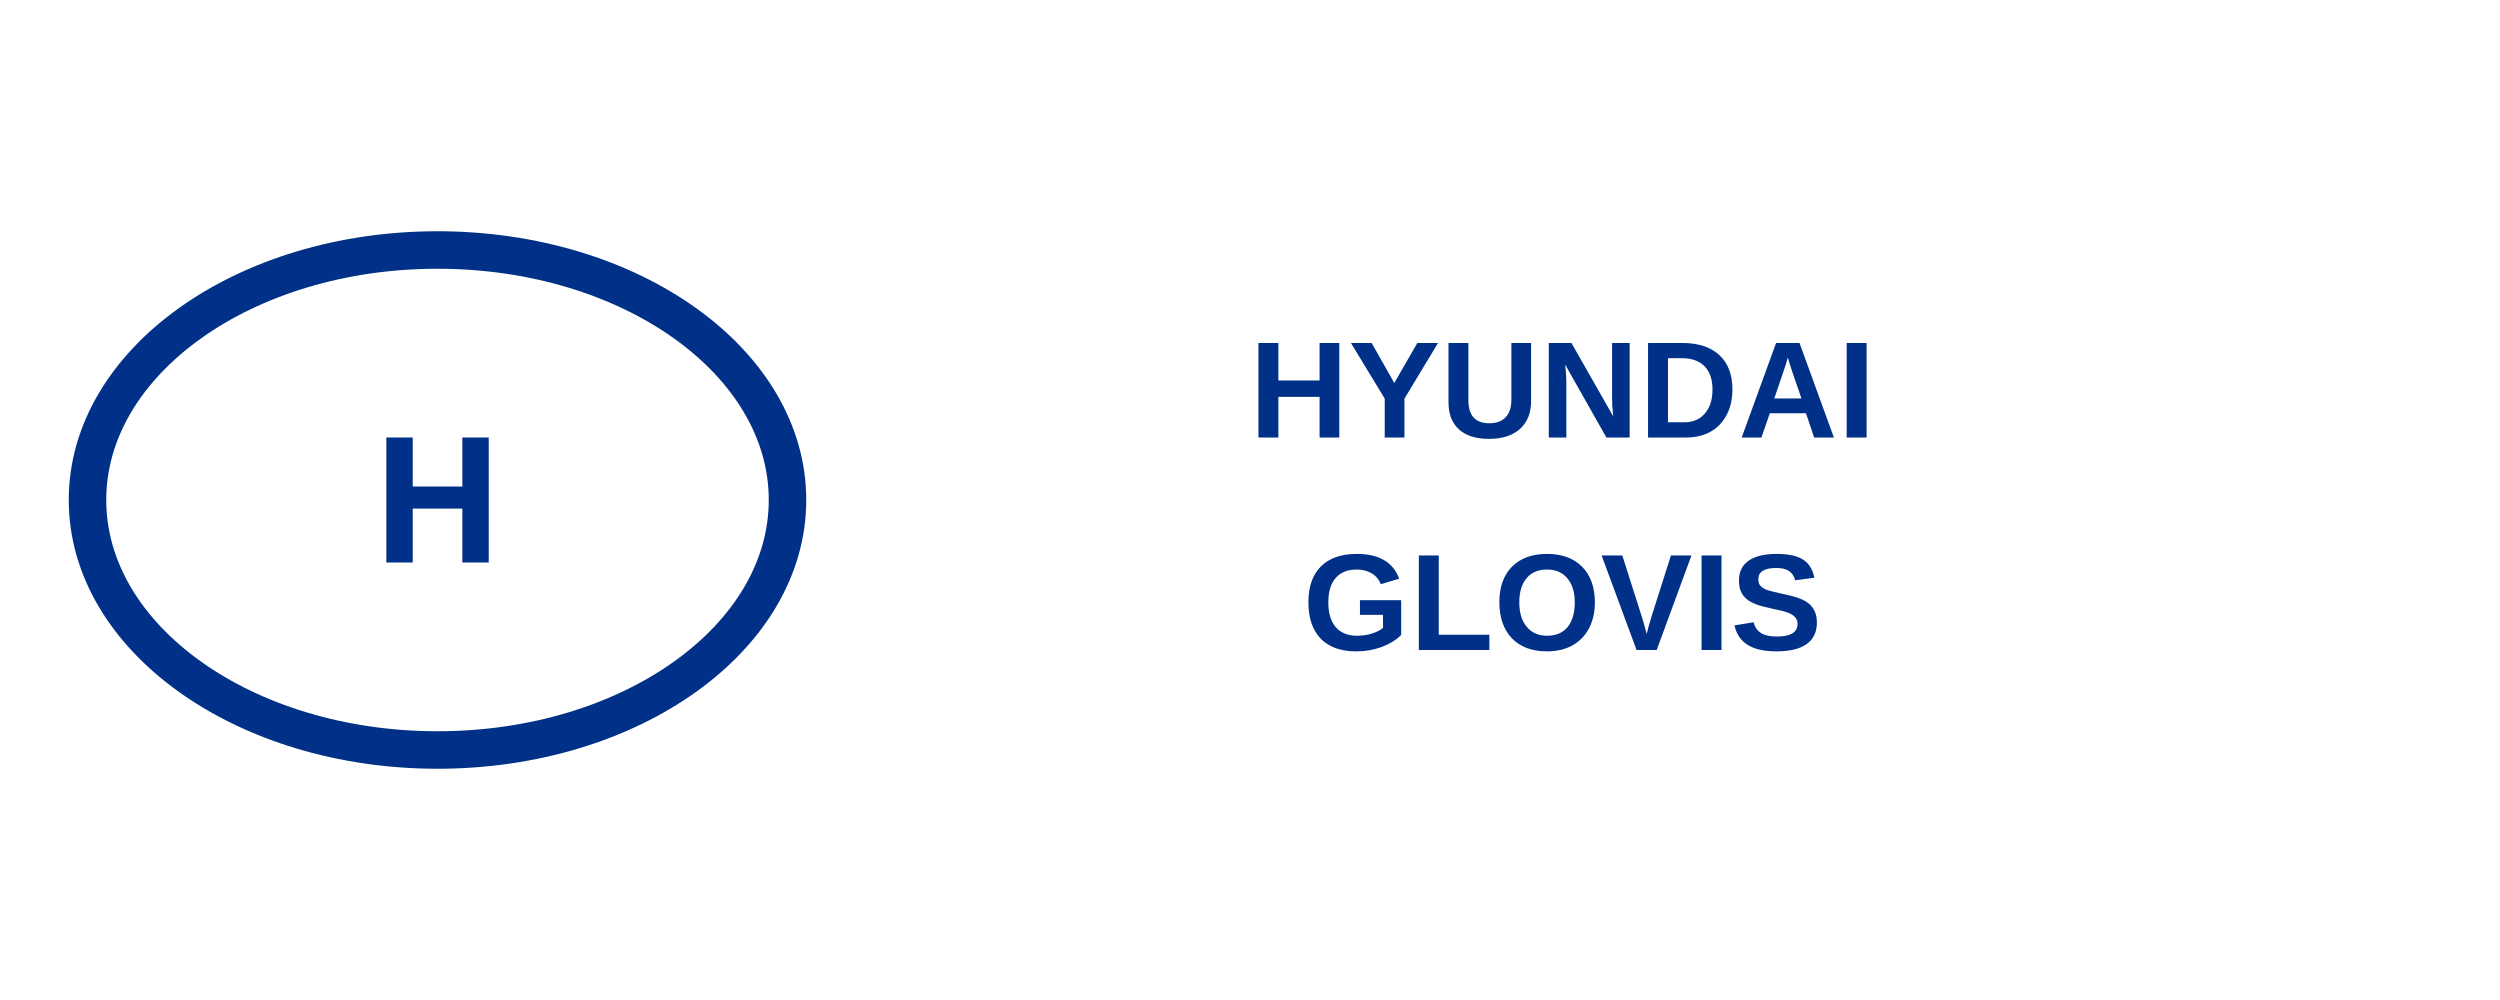
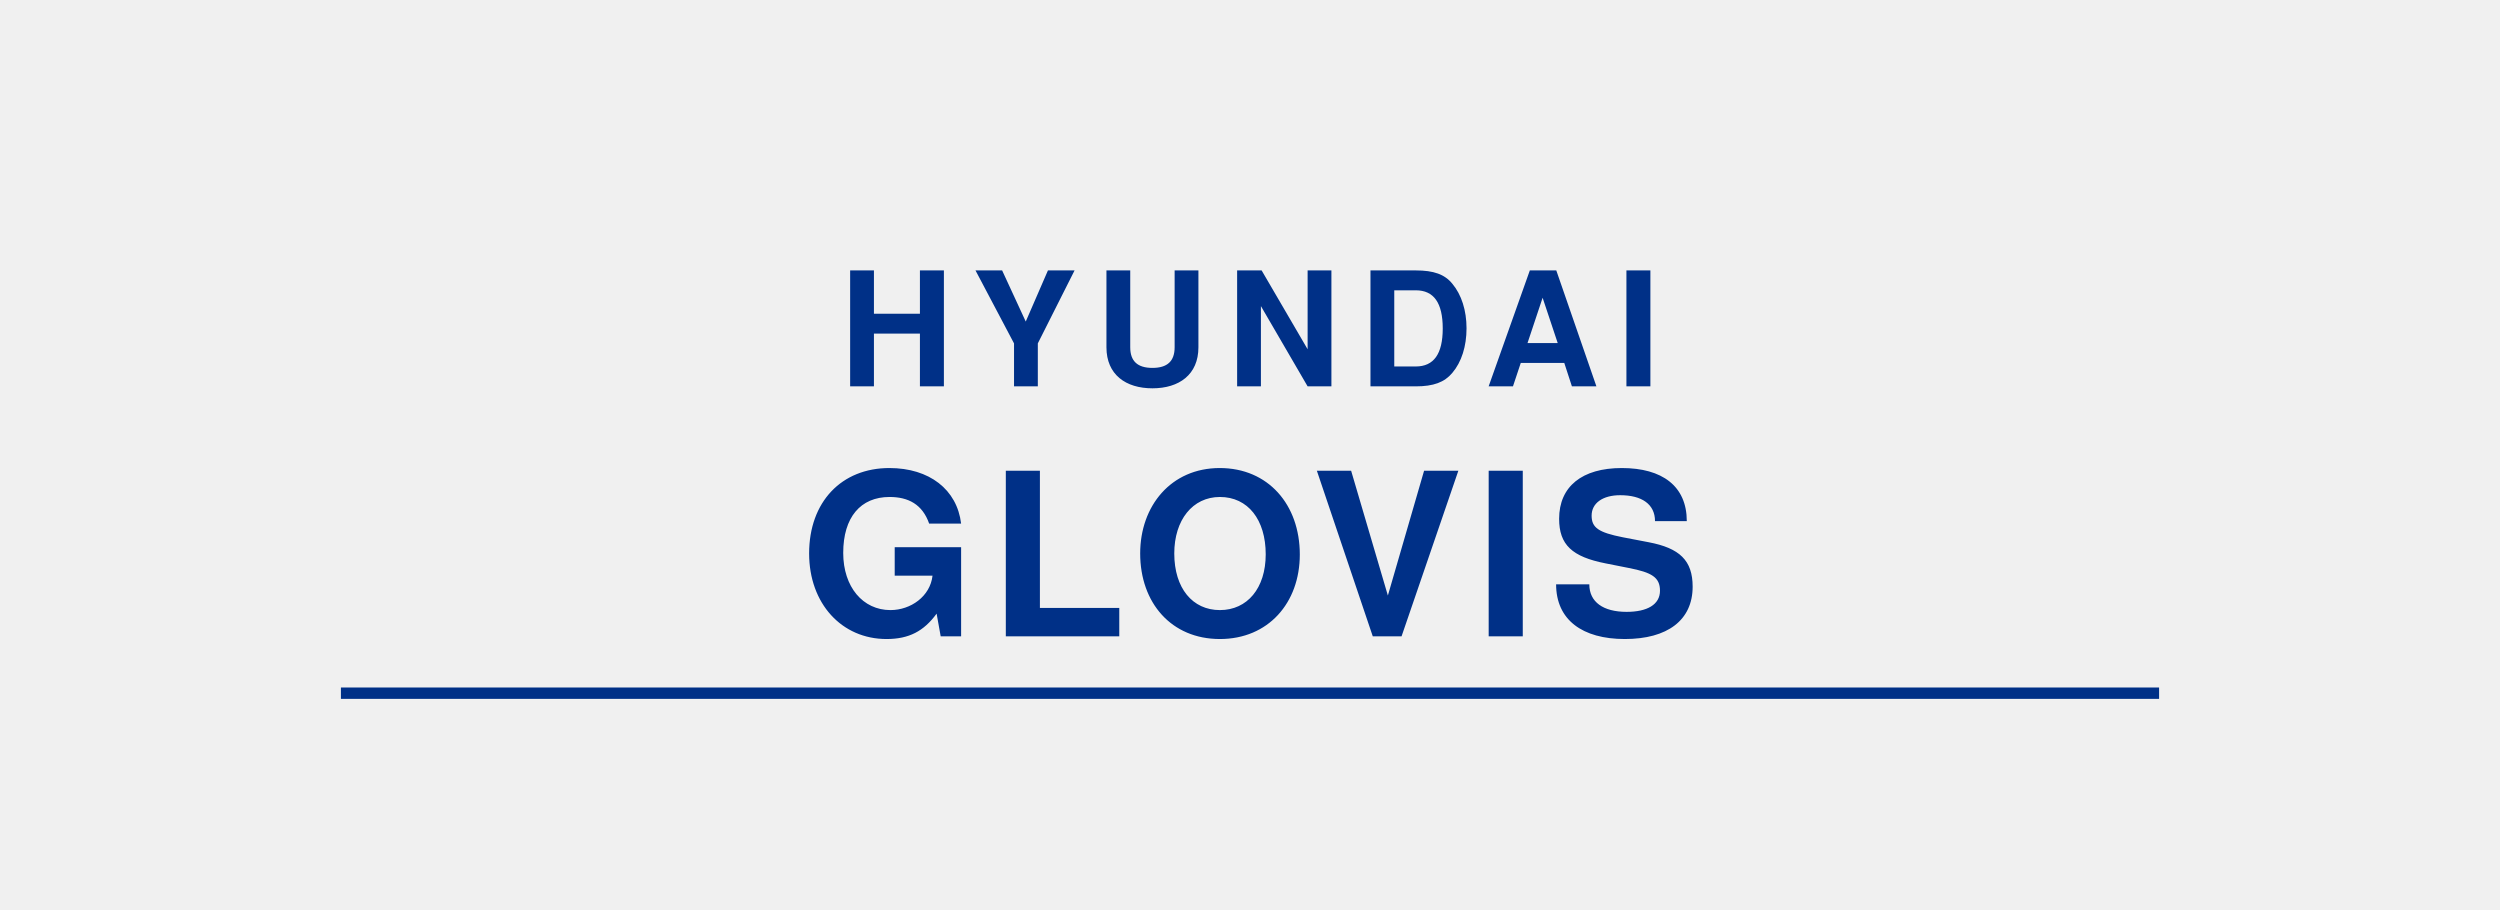
- <svg xmlns="http://www.w3.org/2000/svg" viewBox="0 0 200 80">
-   <rect width="200" height="80" fill="#fff" />
-   <ellipse cx="35" cy="40" rx="28" ry="20" fill="none" stroke="#003087" stroke-width="3" />
-   <text x="35" y="45" font-family="Arial Black,sans-serif" font-size="14" font-weight="900" fill="#003087" text-anchor="middle">H</text>
-   <text x="125" y="35" font-family="Arial,sans-serif" font-size="11" font-weight="bold" fill="#003087" text-anchor="middle">HYUNDAI</text>
-   <text x="125" y="52" font-family="Arial,sans-serif" font-size="11" font-weight="bold" fill="#003087" text-anchor="middle">GLOVIS</text>
+ <svg xmlns="http://www.w3.org/2000/svg" viewBox="0 0 220 80" role="img" aria-label="Hyundai Glovis">
+   <text x="110" y="34" font-family="'Arial Black','Helvetica Neue',sans-serif" font-size="14" font-weight="900" fill="#003087" text-anchor="middle" letter-spacing="1.5">HYUNDAI</text>
+   <text x="110" y="56" font-family="'Arial Black','Helvetica Neue',sans-serif" font-size="20" font-weight="900" fill="#003087" text-anchor="middle" letter-spacing="1">GLOVIS</text>
+   <line x1="30" y1="61" x2="190" y2="61" stroke="#003087" stroke-width="1" />
</svg>
